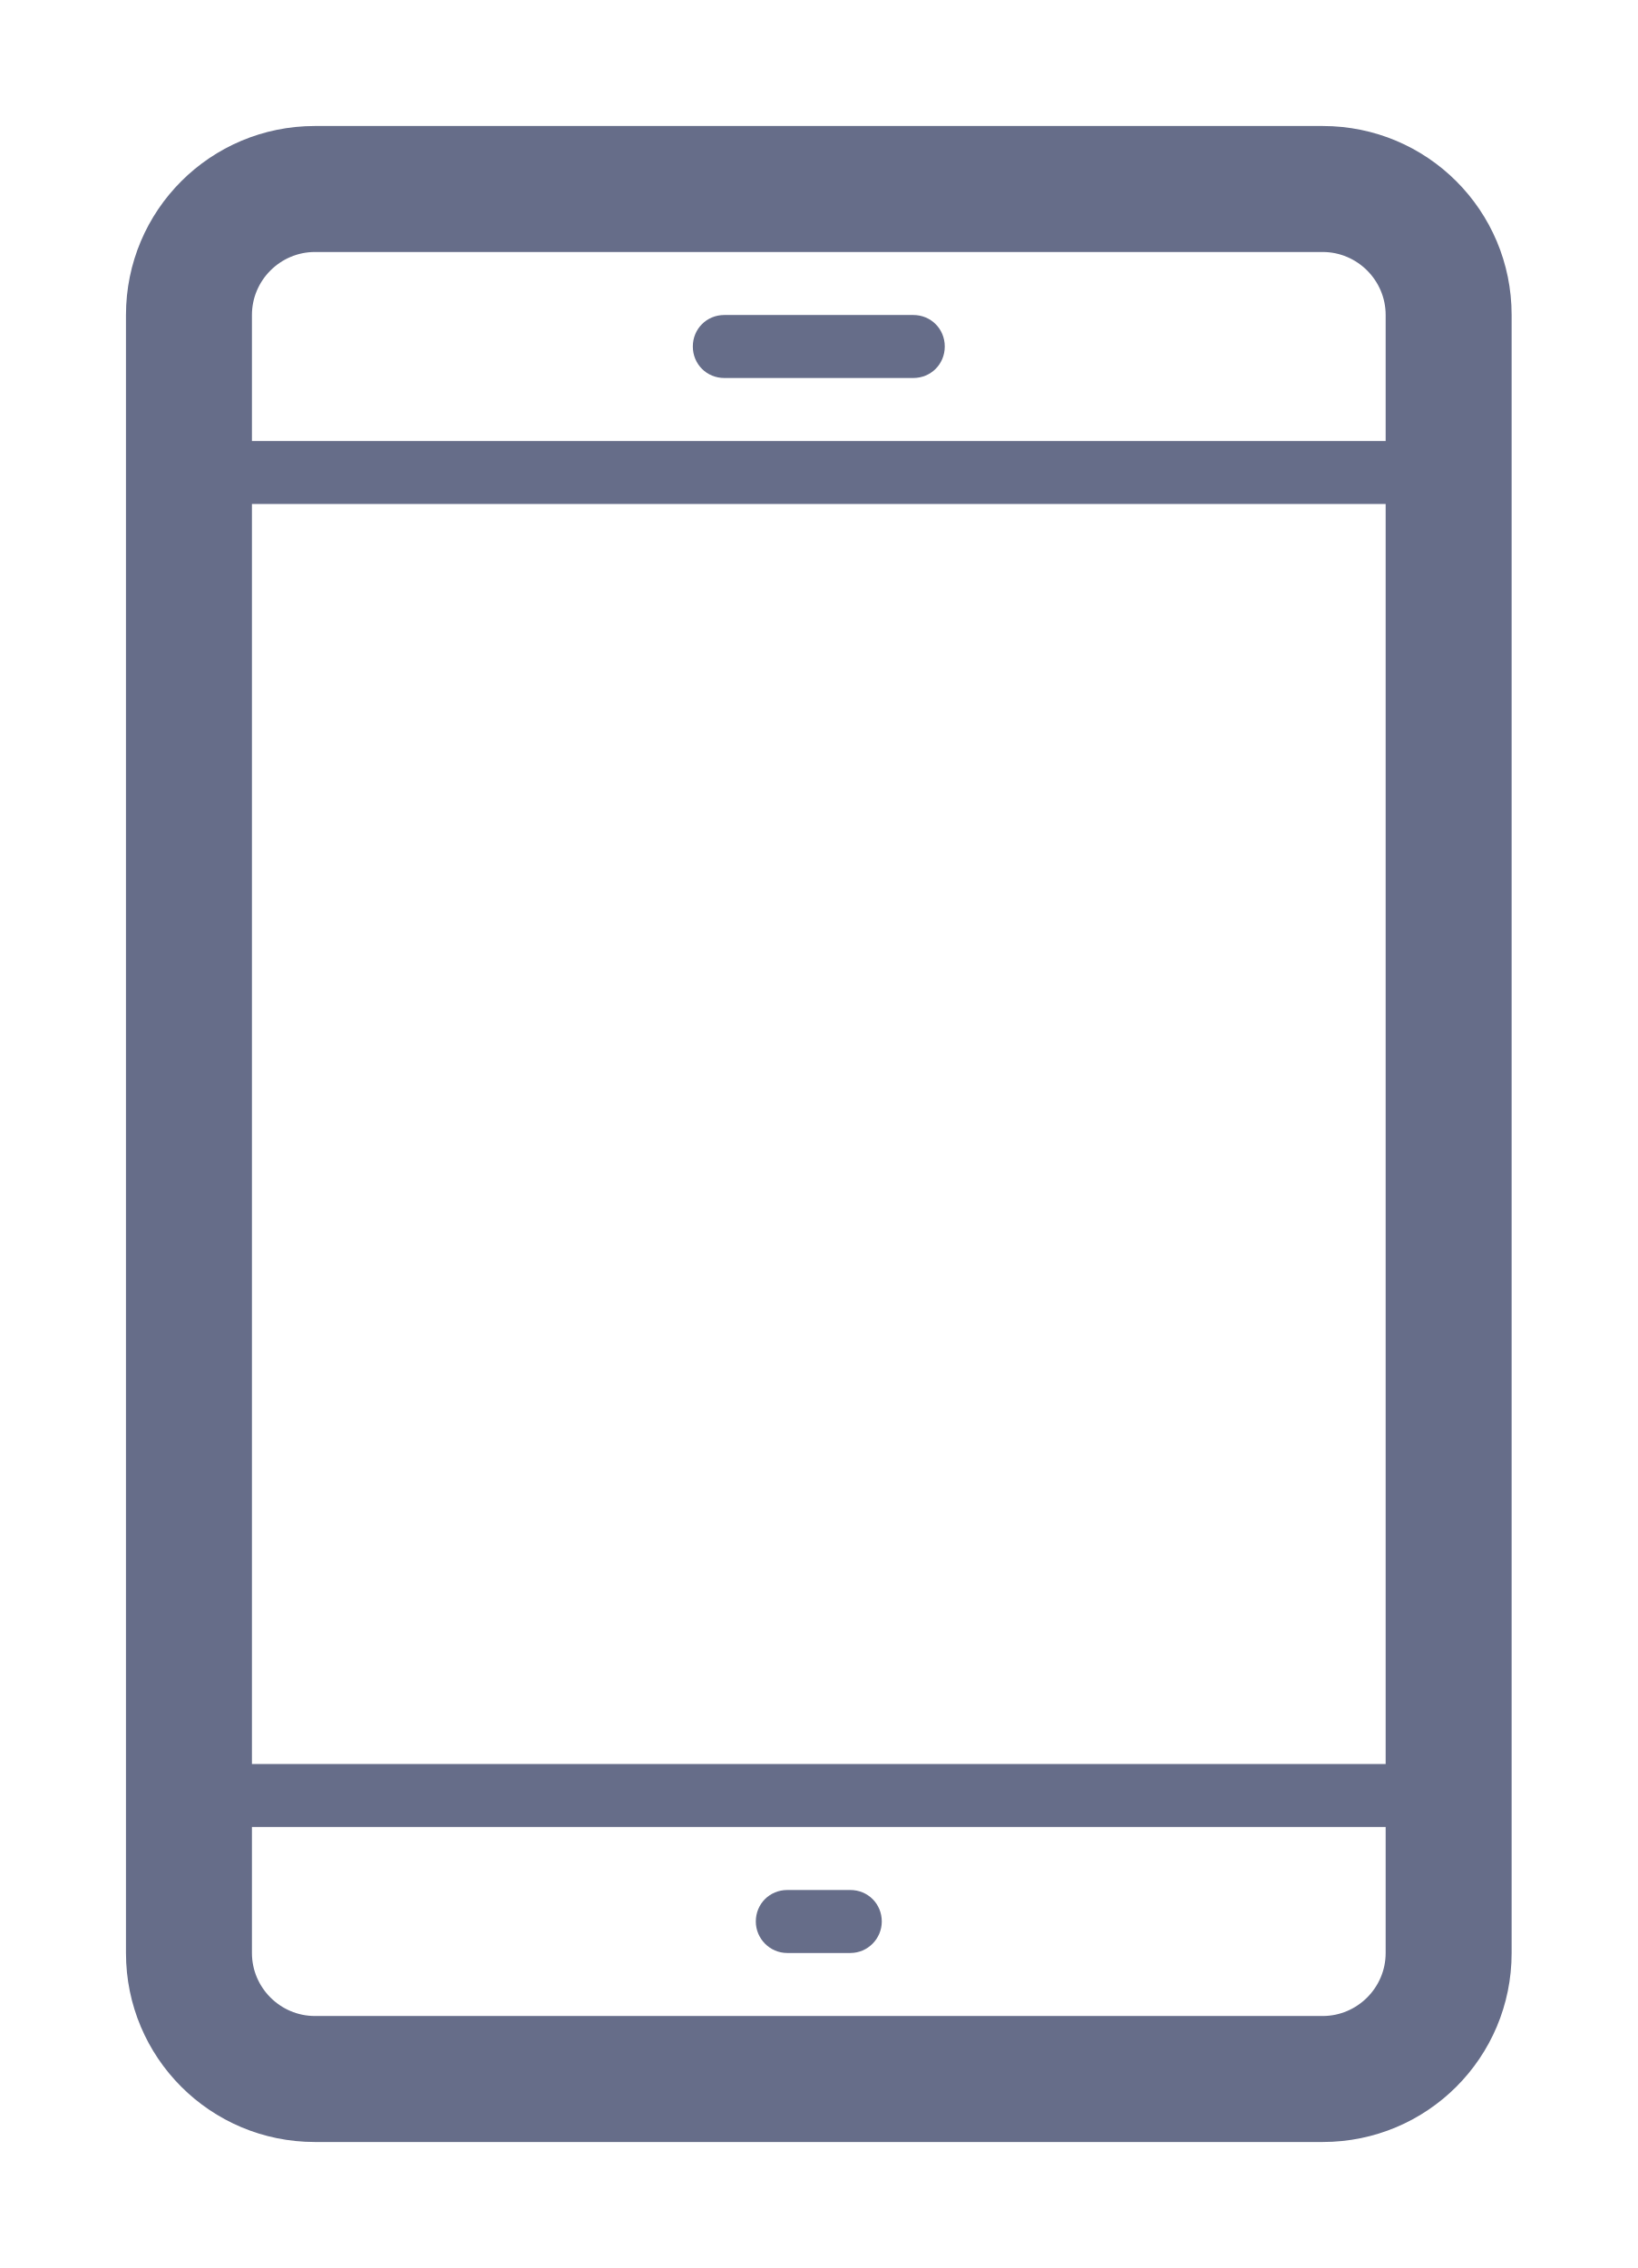
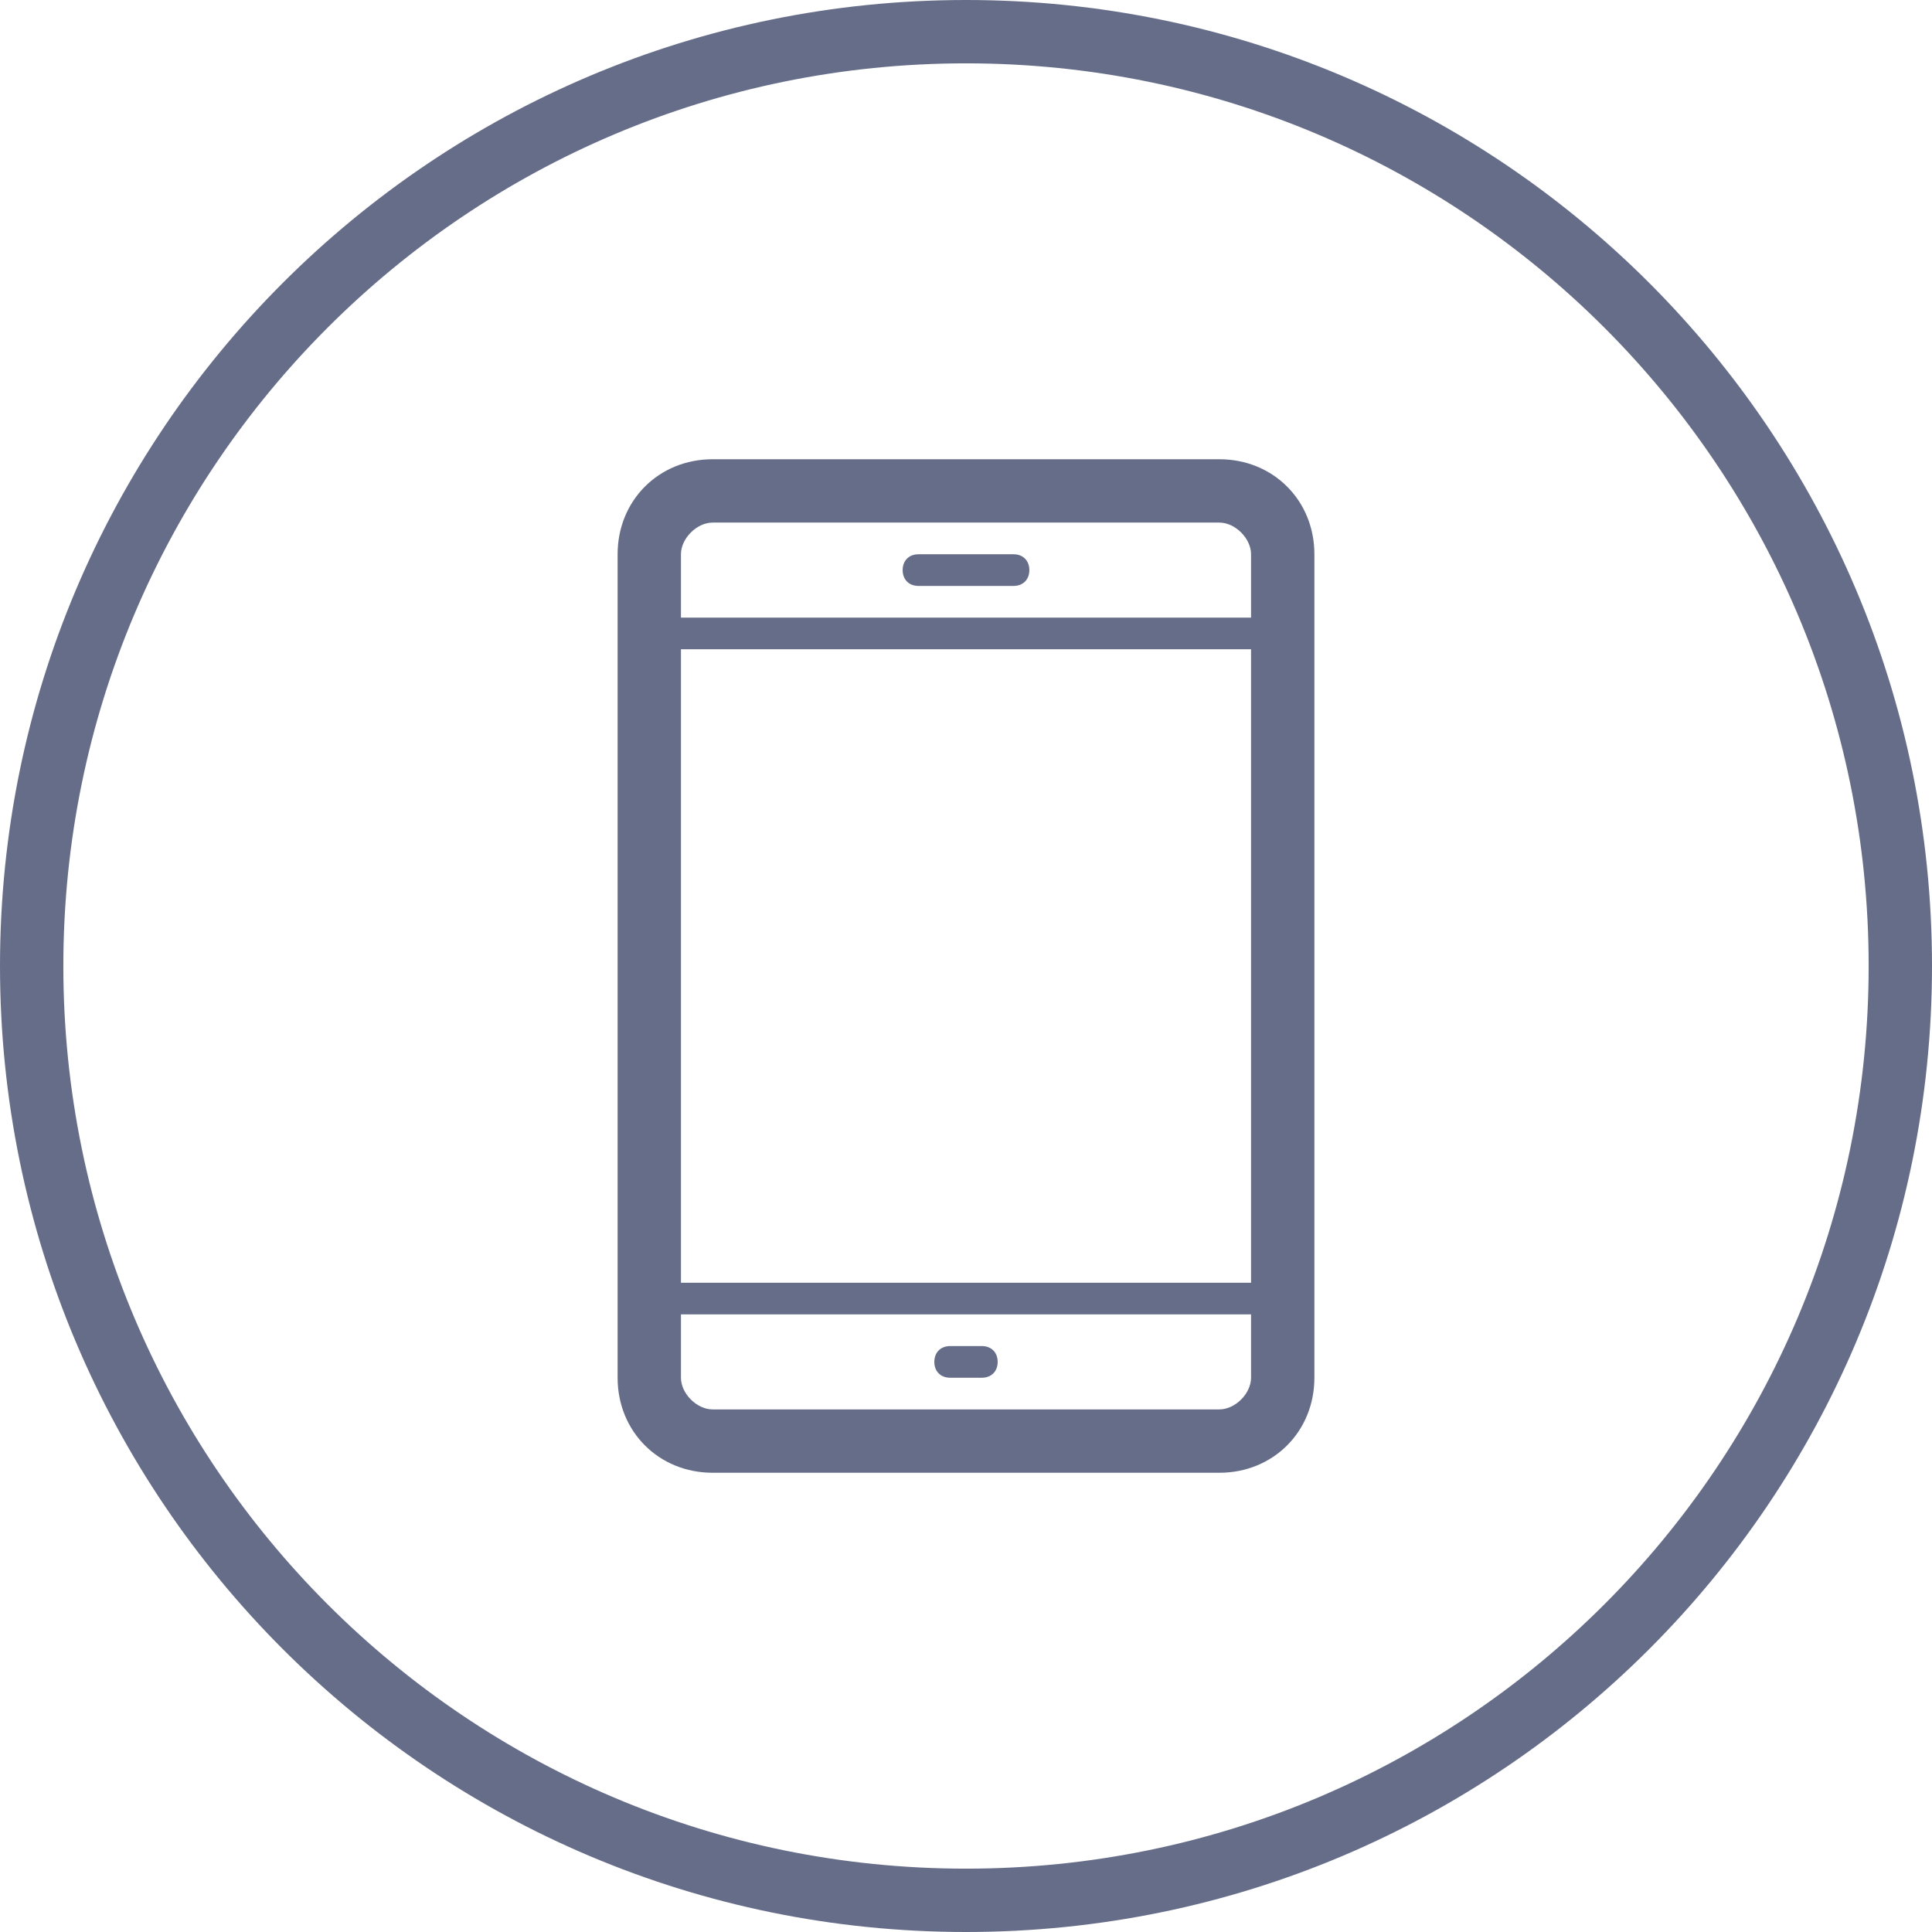
- <svg xmlns="http://www.w3.org/2000/svg" viewBox="0 0 26 36" width="26" height="36">
-   <style>
- 		tspan { white-space:pre }
- 		.shp0 { fill: #666d89 } 
- 	</style>
+ <svg xmlns="http://www.w3.org/2000/svg" version="1.1" id="Слой_1" x="0px" y="0px" viewBox="0 0 61 61" style="enable-background:new 0 0 61 61;" xml:space="preserve">
+   <style type="text/css">
+ 	.st0{fill:none;stroke:#666D89;stroke-width:2;}
+ 	.st1{fill:#666D89;}
+ </style>
  <g id="Services">
+     <g id="Bulb">
+       <path id="Ellipse" class="st0" d="M30.5,1C46.8,1,60,14.2,60,30.5S46.8,60,30.5,60S1,46.8,1,30.5S14.2,1,30.5,1z" />
+     </g>
+   </g>
+   <g id="Services_1_">
    <g id="Phone">
-       <path id="phone" class="shp0" d="M21 2L5 2C3.34 2 2 3.34 2 5L2 31C2 32.66 3.34 34 5 34L21 34C22.66 34 24 32.66 24 31L24 5C24 3.34 22.66 2 21 2ZM22 31C22 31.55 21.55 32 21 32L5 32C4.45 32 4 31.55 4 31L4 29L22 29L22 31ZM22 28L4 28L4 8L22 8L22 28ZM22 7L4 7L4 5C4 4.45 4.45 4 5 4L21 4C21.55 4 22 4.45 22 5L22 7ZM15 5.5C15 5.78 14.78 6 14.5 6L11.5 6C11.22 6 11 5.78 11 5.5L11 5.5C11 5.22 11.22 5 11.5 5L14.5 5C14.78 5 15 5.22 15 5.5L15 5.5ZM14 30.5C14 30.77 13.78 31 13.5 31L12.5 31C12.22 31 12 30.77 12 30.5L12 30.5C12 30.22 12.22 30 12.5 30L13.5 30C13.78 30 14 30.22 14 30.5L14 30.5Z" />
+       <path id="phone" class="st1" d="M38.5,14.5h-16c-1.7,0-3,1.3-3,3v26c0,1.7,1.3,3,3,3h16c1.7,0,3-1.3,3-3v-26    C41.5,15.8,40.2,14.5,38.5,14.5z M39.5,43.5c0,0.5-0.5,1-1,1h-16c-0.5,0-1-0.5-1-1v-2h18V43.5z M39.5,40.5h-18v-20h18V40.5z     M39.5,19.5h-18v-2c0-0.5,0.5-1,1-1h16c0.5,0,1,0.5,1,1V19.5z M32.5,18c0,0.3-0.2,0.5-0.5,0.5h-3c-0.3,0-0.5-0.2-0.5-0.5l0,0    c0-0.3,0.2-0.5,0.5-0.5h3C32.3,17.5,32.5,17.7,32.5,18L32.5,18z M31.5,43c0,0.3-0.2,0.5-0.5,0.5h-1c-0.3,0-0.5-0.2-0.5-0.5l0,0    c0-0.3,0.2-0.5,0.5-0.5h1C31.3,42.5,31.5,42.7,31.5,43L31.5,43z" />
    </g>
  </g>
</svg>
